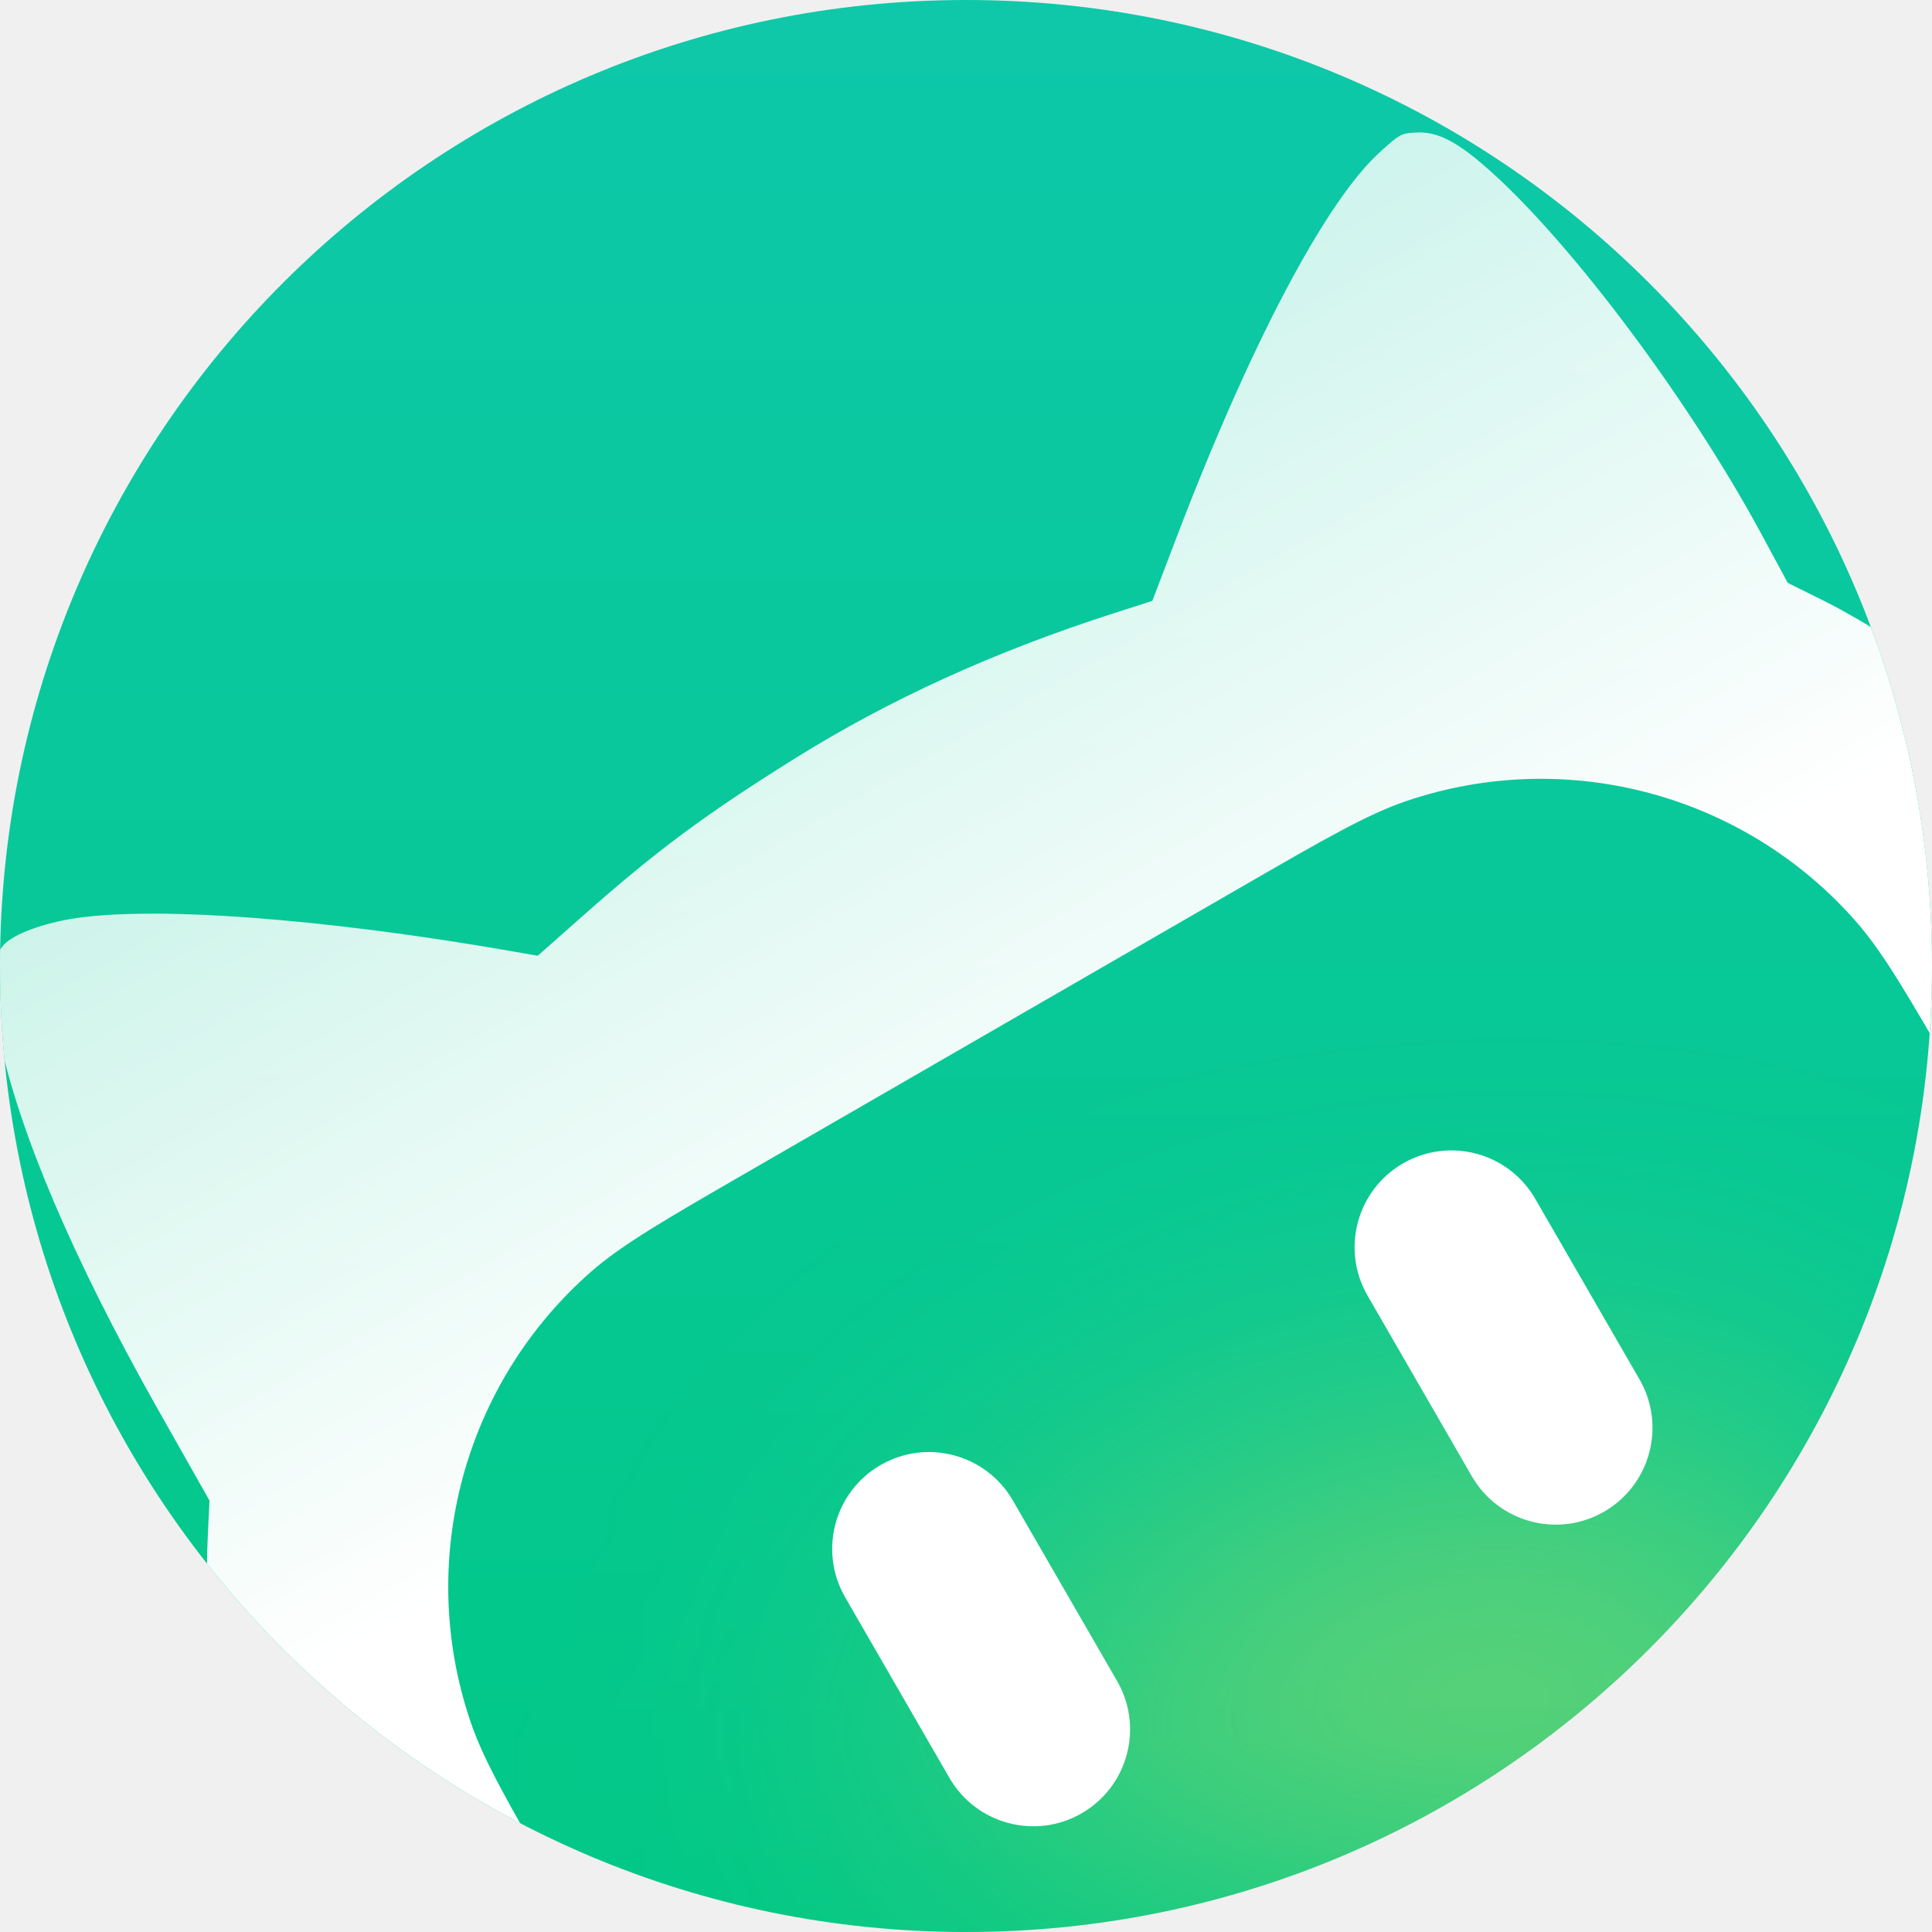
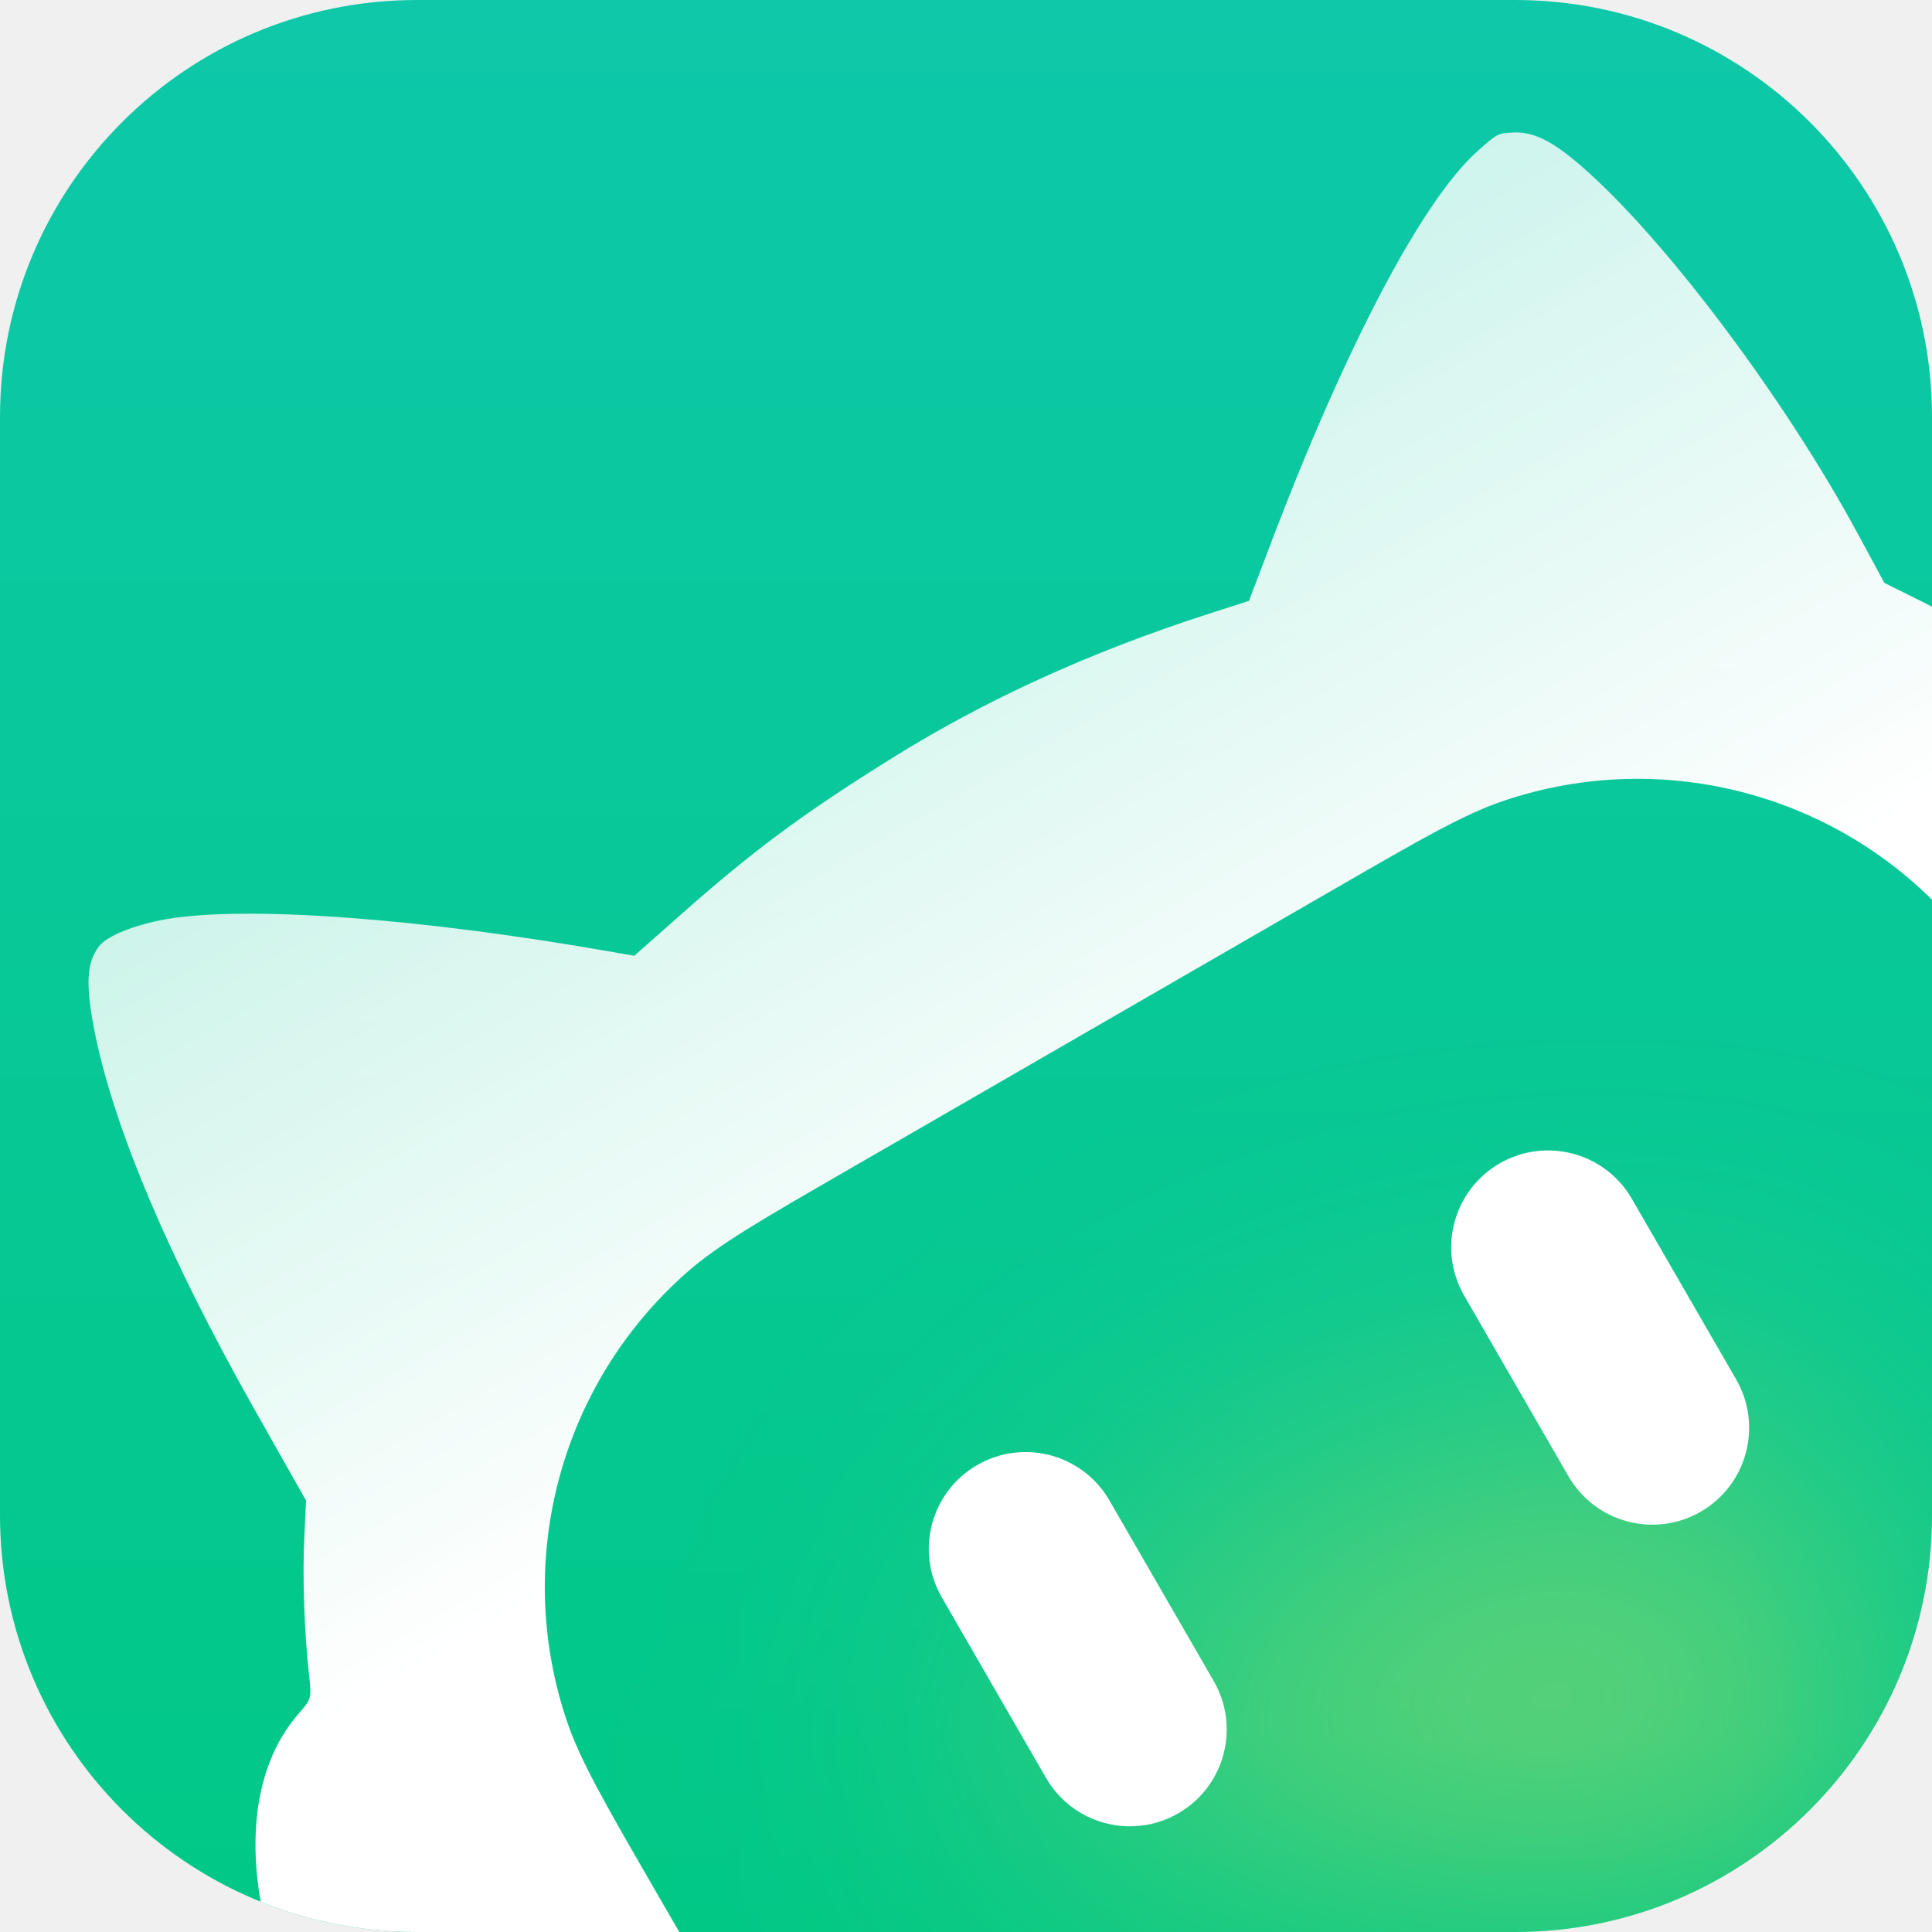
- <svg xmlns="http://www.w3.org/2000/svg" width="40" height="40" viewBox="0 0 40 40" fill="none">
-   <g clip-path="url(#clip0_542_3370)">
-     <rect width="40" height="40" rx="20" fill="url(#paint0_linear_542_3370)" />
-     <g filter="url(#filter0_f_542_3370)">
-       <circle cx="31.341" cy="43.618" r="12.87" fill="#FFE355" fill-opacity="0.49" style="fill:#FFE355;fill:color(display-p3 1 0.889 0.335);fill-opacity:0.49;" />
+ <svg xmlns="http://www.w3.org/2000/svg" width="560" height="560" viewBox="0 0 560 560" fill="none">
+   <g clip-path="url(#clip1_10480_3)">
+     <rect width="560" height="560" rx="120.842" fill="url(#paint0_linear_10480_3)" />
+     <g filter="url(#filter0_f_10480_3)">
+       <circle cx="466.768" cy="610.657" r="180.186" fill="#FFE355" fill-opacity="0.49" />
    </g>
-     <path d="M28.593 3.128C28.985 2.776 29.009 2.762 29.297 2.745C29.763 2.711 30.189 2.935 30.916 3.596C32.613 5.139 34.977 8.309 36.446 11.017L37.014 12.068L37.816 12.467C38.59 12.858 39.859 13.659 40.39 14.089C40.63 14.288 40.664 14.293 40.913 14.195C42.039 13.757 43.651 14.338 45.073 15.702C46.353 16.929 47.579 19.026 48.049 20.776C48.118 21.057 48.209 21.663 48.242 22.113C48.349 23.696 47.841 24.961 46.864 25.533C46.664 25.648 46.651 25.68 46.656 26.177C46.701 28.548 46.062 30.914 44.779 33.222C43.329 35.813 40.749 38.495 37.257 41.02C35.381 42.385 30.945 44.97 28.938 45.878C24.132 48.041 20.279 48.871 16.933 48.461C14.937 48.219 12.677 47.44 11.34 46.535C10.989 46.292 10.932 46.277 10.664 46.354C9.233 46.765 7.359 45.921 5.767 44.154C5.132 43.447 4.106 41.713 3.774 40.784C3.005 38.612 3.159 36.651 4.182 35.48C4.447 35.178 4.455 35.166 4.397 34.659C4.302 33.829 4.258 32.601 4.302 31.808L4.337 31.067L3.225 29.101C1.503 26.038 0.409 23.465 -0.013 21.499C-0.235 20.422 -0.221 19.944 0.052 19.59C0.219 19.376 0.765 19.154 1.423 19.033C3.08 18.742 6.695 19.006 10.716 19.715L11.133 19.788L12.051 18.976C13.575 17.626 14.587 16.87 16.453 15.706C18.398 14.489 20.593 13.488 23.065 12.695L23.858 12.441L24.294 11.296C25.855 7.176 27.453 4.138 28.593 3.128ZM15.518 24.243C13.754 25.262 12.872 25.771 12.224 26.341C9.599 28.653 8.618 32.313 9.735 35.627C10.011 36.446 10.52 37.328 11.539 39.092C12.557 40.856 13.067 41.738 13.638 42.386C15.949 45.011 19.61 45.993 22.924 44.876C23.743 44.599 24.625 44.09 26.389 43.071L36.538 37.212C38.302 36.194 39.184 35.684 39.832 35.114C42.457 32.802 43.437 29.141 42.32 25.827C42.044 25.009 41.534 24.126 40.516 22.362C39.497 20.598 38.988 19.716 38.417 19.068C36.106 16.443 32.445 15.462 29.131 16.58C28.313 16.856 27.431 17.365 25.667 18.384L15.518 24.243Z" fill="url(#paint1_linear_542_3370)" />
-     <rect x="16.496" y="31.334" width="4.009" height="8.326" rx="2.005" transform="rotate(-30 16.4961 31.3344)" fill="white" style="fill:white;fill-opacity:1;" />
-     <rect x="27.312" y="25.089" width="4.009" height="8.326" rx="2.005" transform="rotate(-30 27.3125 25.0894)" fill="white" style="fill:white;fill-opacity:1;" />
+     <path fill-rule="evenodd" clip-rule="evenodd" d="M428.301 43.787C433.792 38.862 434.121 38.672 438.148 38.43C444.672 37.953 450.647 41.084 460.819 50.345C484.581 71.938 517.668 116.33 538.239 154.24L546.186 168.954L557.413 174.534C568.251 180.01 586.031 191.24 593.455 197.262C596.813 200.038 597.284 200.096 600.776 198.737C616.534 192.601 639.106 200.734 659.016 219.835C676.939 237.012 694.103 266.362 700.679 290.858C701.639 294.8 702.915 303.276 703.379 309.588C704.879 331.751 697.772 349.453 684.084 357.466C681.288 359.08 681.101 359.517 681.18 366.49C681.81 399.683 672.863 432.812 654.889 465.122C634.601 501.4 598.474 538.927 549.58 574.284C523.325 593.39 461.207 629.584 433.121 642.29C365.84 672.581 311.905 684.2 265.054 678.46C237.109 675.074 205.479 664.165 186.763 651.503C181.836 648.097 181.056 647.888 177.292 648.965C157.256 654.72 131.017 642.892 108.725 618.148C99.835 608.257 85.485 583.972 80.833 570.976C70.072 540.561 72.211 513.116 86.545 496.725C90.249 492.503 90.366 492.326 89.557 485.227C88.221 473.606 87.615 456.41 88.225 445.31L88.708 434.942L73.142 407.411C49.038 364.522 33.729 328.508 27.823 300.993C24.705 285.905 24.898 279.213 28.728 274.261C31.059 271.27 38.702 268.174 47.918 266.472C71.118 262.399 121.718 266.084 178.01 276.023L183.858 277.033L196.707 265.667C218.038 246.771 232.21 236.177 258.335 219.887C285.565 202.85 316.296 188.836 350.903 177.739L362.007 174.179L368.108 158.155C389.962 100.466 412.344 57.935 428.301 43.787ZM245.248 339.404C220.549 353.664 208.2 360.794 199.126 368.784C162.379 401.142 148.645 452.396 164.289 498.792C168.153 510.249 175.283 522.599 189.543 547.298C203.802 571.996 210.933 584.346 218.923 593.42C251.281 630.167 302.535 643.901 348.932 628.256C360.389 624.393 372.738 617.263 397.437 603.003L539.52 520.972C564.218 506.712 576.568 499.582 585.642 491.591C622.389 459.233 636.122 407.979 620.477 361.583C616.614 350.126 609.484 337.776 595.224 313.077C580.964 288.379 573.834 276.029 565.844 266.955C533.485 230.208 482.233 216.475 435.836 232.119C424.379 235.983 412.029 243.113 387.331 257.373L245.248 339.404Z" fill="url(#paint1_linear_10480_3)" />
+     <rect x="258.943" y="438.681" width="56.127" height="116.57" rx="28.063" transform="rotate(-30 258.943 438.681)" fill="white" />
+     <rect x="410.373" y="351.252" width="56.127" height="116.57" rx="28.063" transform="rotate(-30 410.373 351.252)" fill="white" />
  </g>
  <defs>
-     <filter id="filter0_f_542_3370" x="7.47" y="19.747" width="47.742" height="47.742" filterUnits="userSpaceOnUse" color-interpolation-filters="sRGB">
+     <filter id="filter0_f_10480_3" x="132.577" y="276.465" width="668.384" height="668.383" filterUnits="userSpaceOnUse" color-interpolation-filters="sRGB">
      <feFlood flood-opacity="0" result="BackgroundImageFix" />
      <feBlend mode="normal" in="SourceGraphic" in2="BackgroundImageFix" result="shape" />
-       <feGaussianBlur stdDeviation="5.5" result="effect1_foregroundBlur_542_3370" />
+       <feGaussianBlur stdDeviation="77.003" result="effect1_foregroundBlur_10480_3" />
    </filter>
-     <linearGradient id="paint0_linear_542_3370" x1="20" y1="0" x2="20" y2="40" gradientUnits="userSpaceOnUse">
-       <stop stop-color="#0EC8A9" style="stop-color:#0EC8A9;stop-color:color(display-p3 0.057 0.784 0.662);stop-opacity:1;" />
-       <stop offset="1" stop-color="#01C886" style="stop-color:#01C886;stop-color:color(display-p3 0.002 0.786 0.525);stop-opacity:1;" />
+     <linearGradient id="paint0_linear_10480_3" x1="280" y1="0" x2="280" y2="560" gradientUnits="userSpaceOnUse">
+       <stop stop-color="#0EC8A9" />
+       <stop offset="1" stop-color="#01C886" />
    </linearGradient>
-     <linearGradient id="paint1_linear_542_3370" x1="14.664" y1="11.078" x2="33.376" y2="43.489" gradientUnits="userSpaceOnUse">
-       <stop stop-color="white" stop-opacity="0.8" style="stop-color:white;stop-opacity:0.8;" />
-       <stop offset="0.438" stop-color="white" style="stop-color:white;stop-opacity:1;" />
+     <linearGradient id="paint1_linear_10480_3" x1="233.295" y1="155.096" x2="495.263" y2="608.839" gradientUnits="userSpaceOnUse">
+       <stop stop-color="white" stop-opacity="0.8" />
+       <stop offset="0.438" stop-color="white" />
    </linearGradient>
-     <clipPath id="clip0_542_3370">
-       <rect width="40" height="40" rx="20" fill="white" style="fill:white;fill-opacity:1;" />
+     <clipPath id="clip1_10480_3">
+       <rect width="560" height="560" rx="120.842" fill="white" />
    </clipPath>
  </defs>
</svg>
